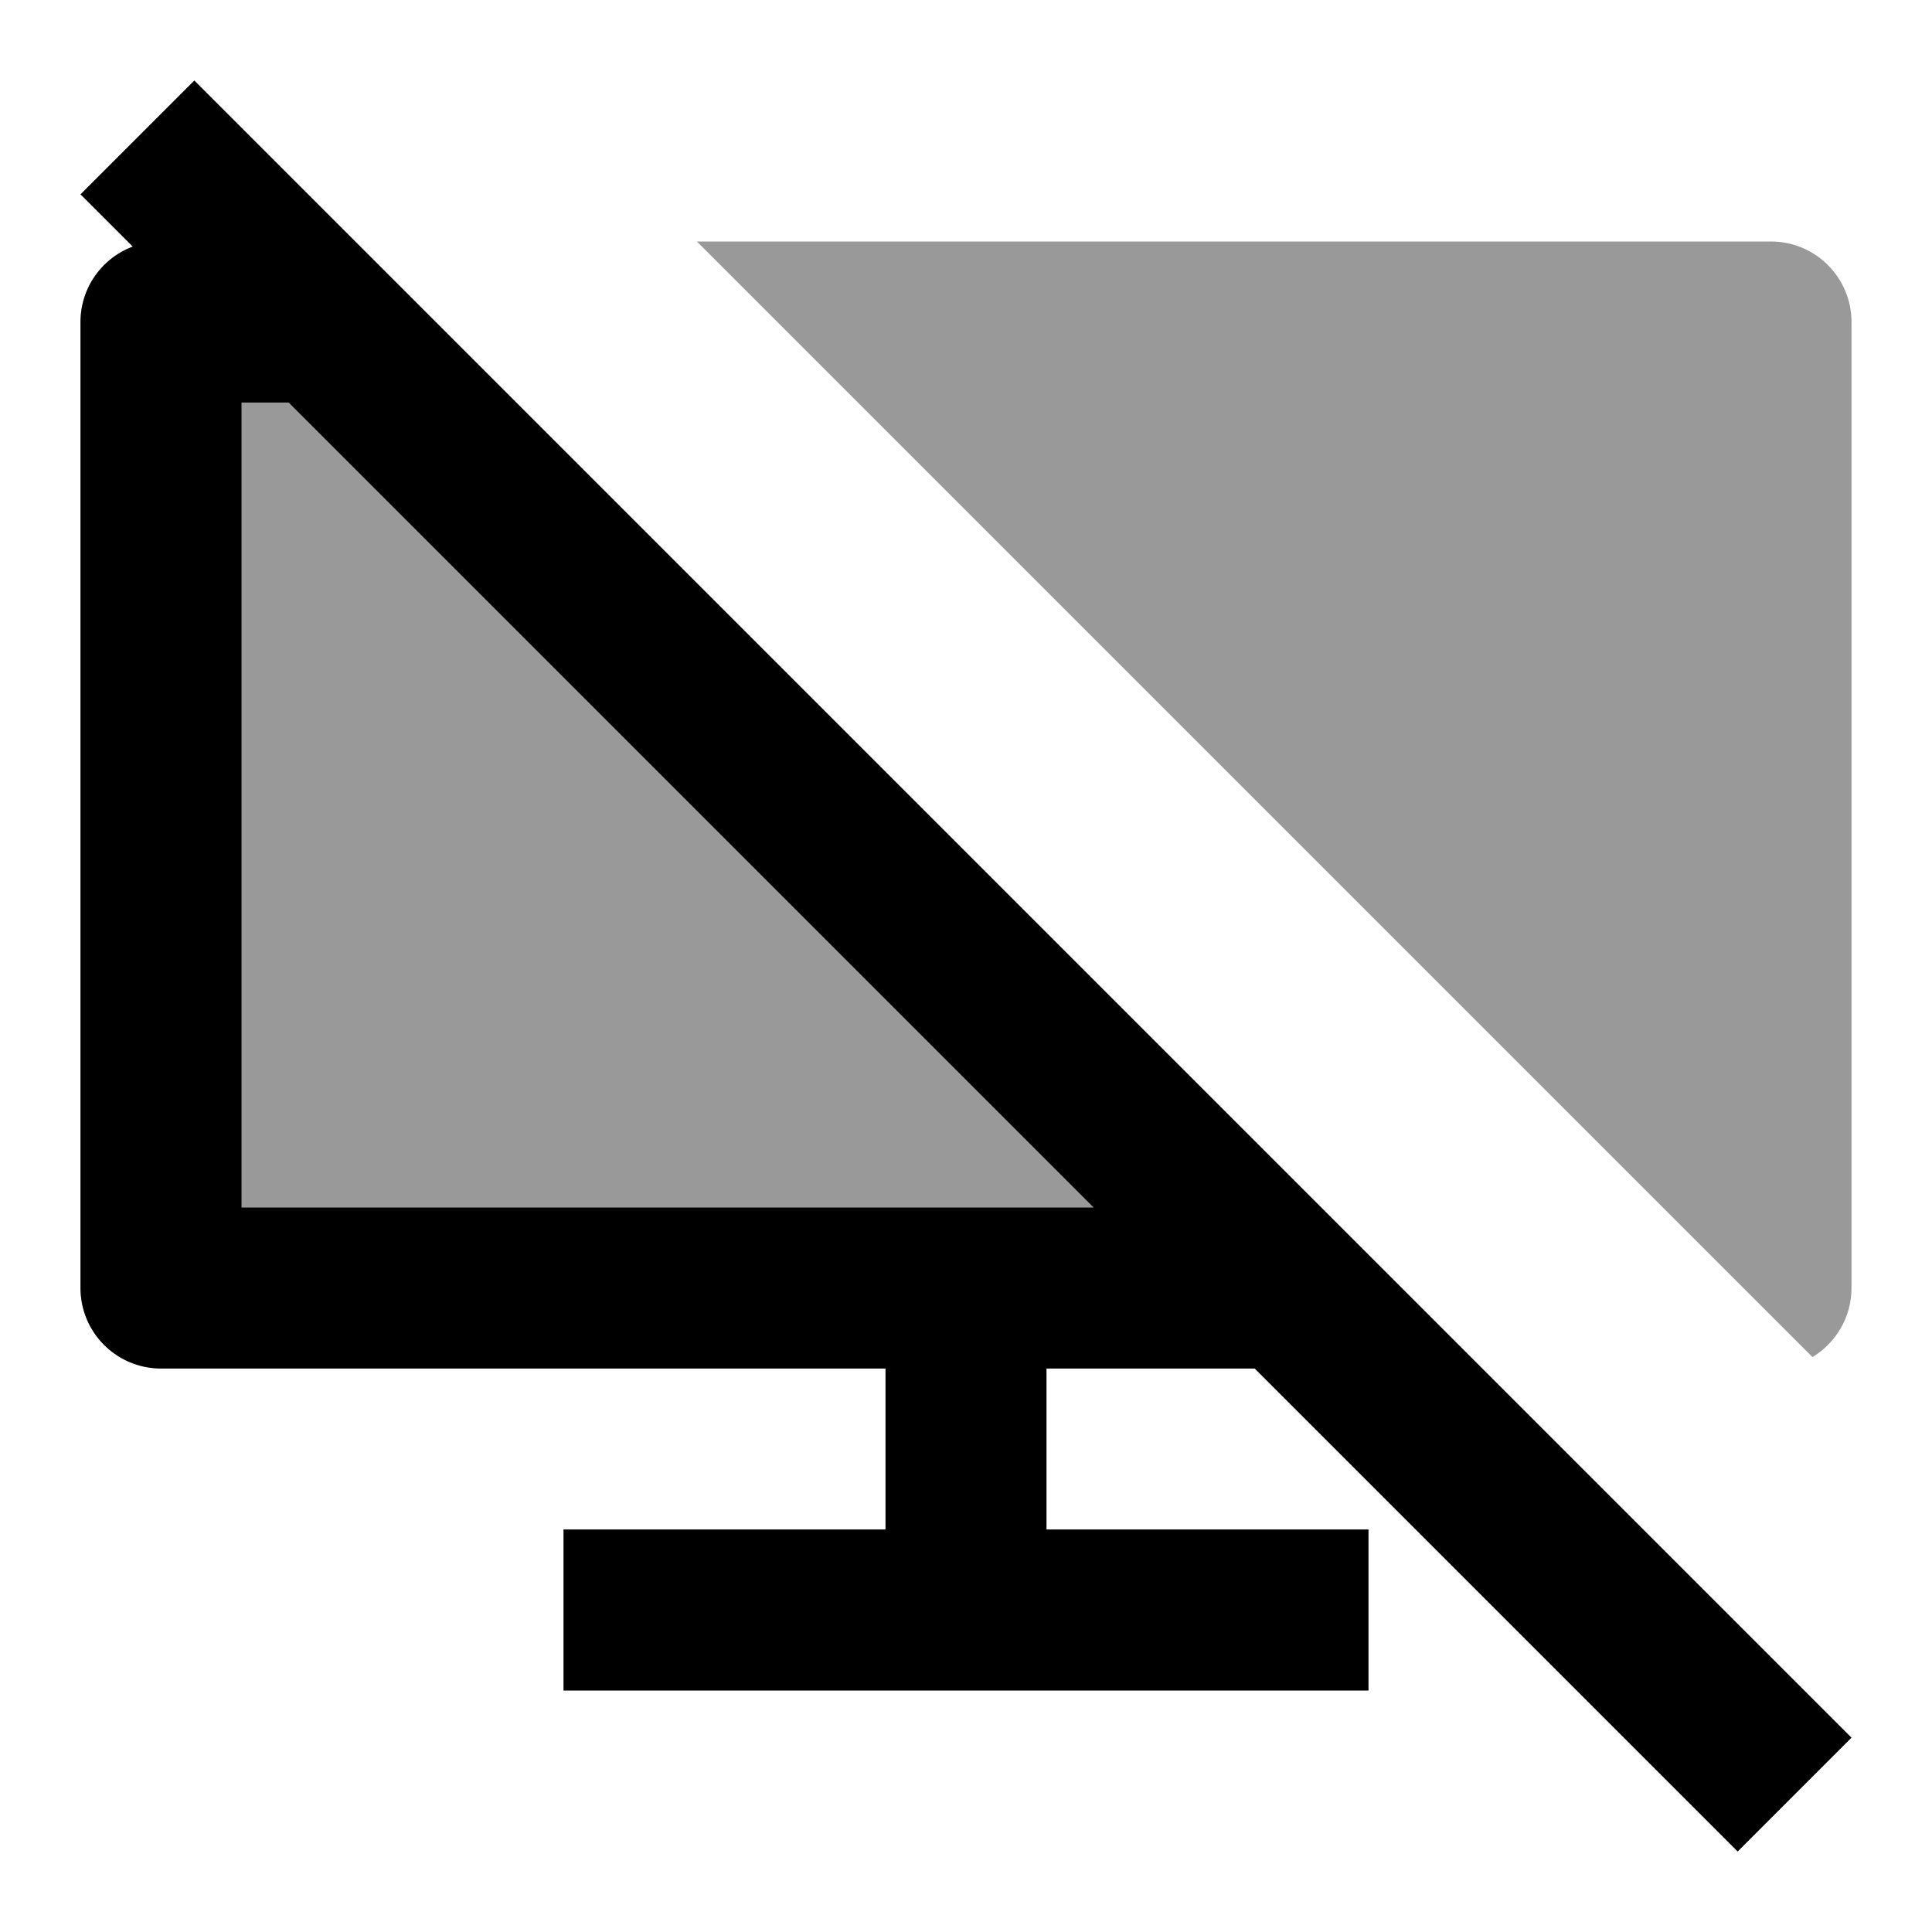
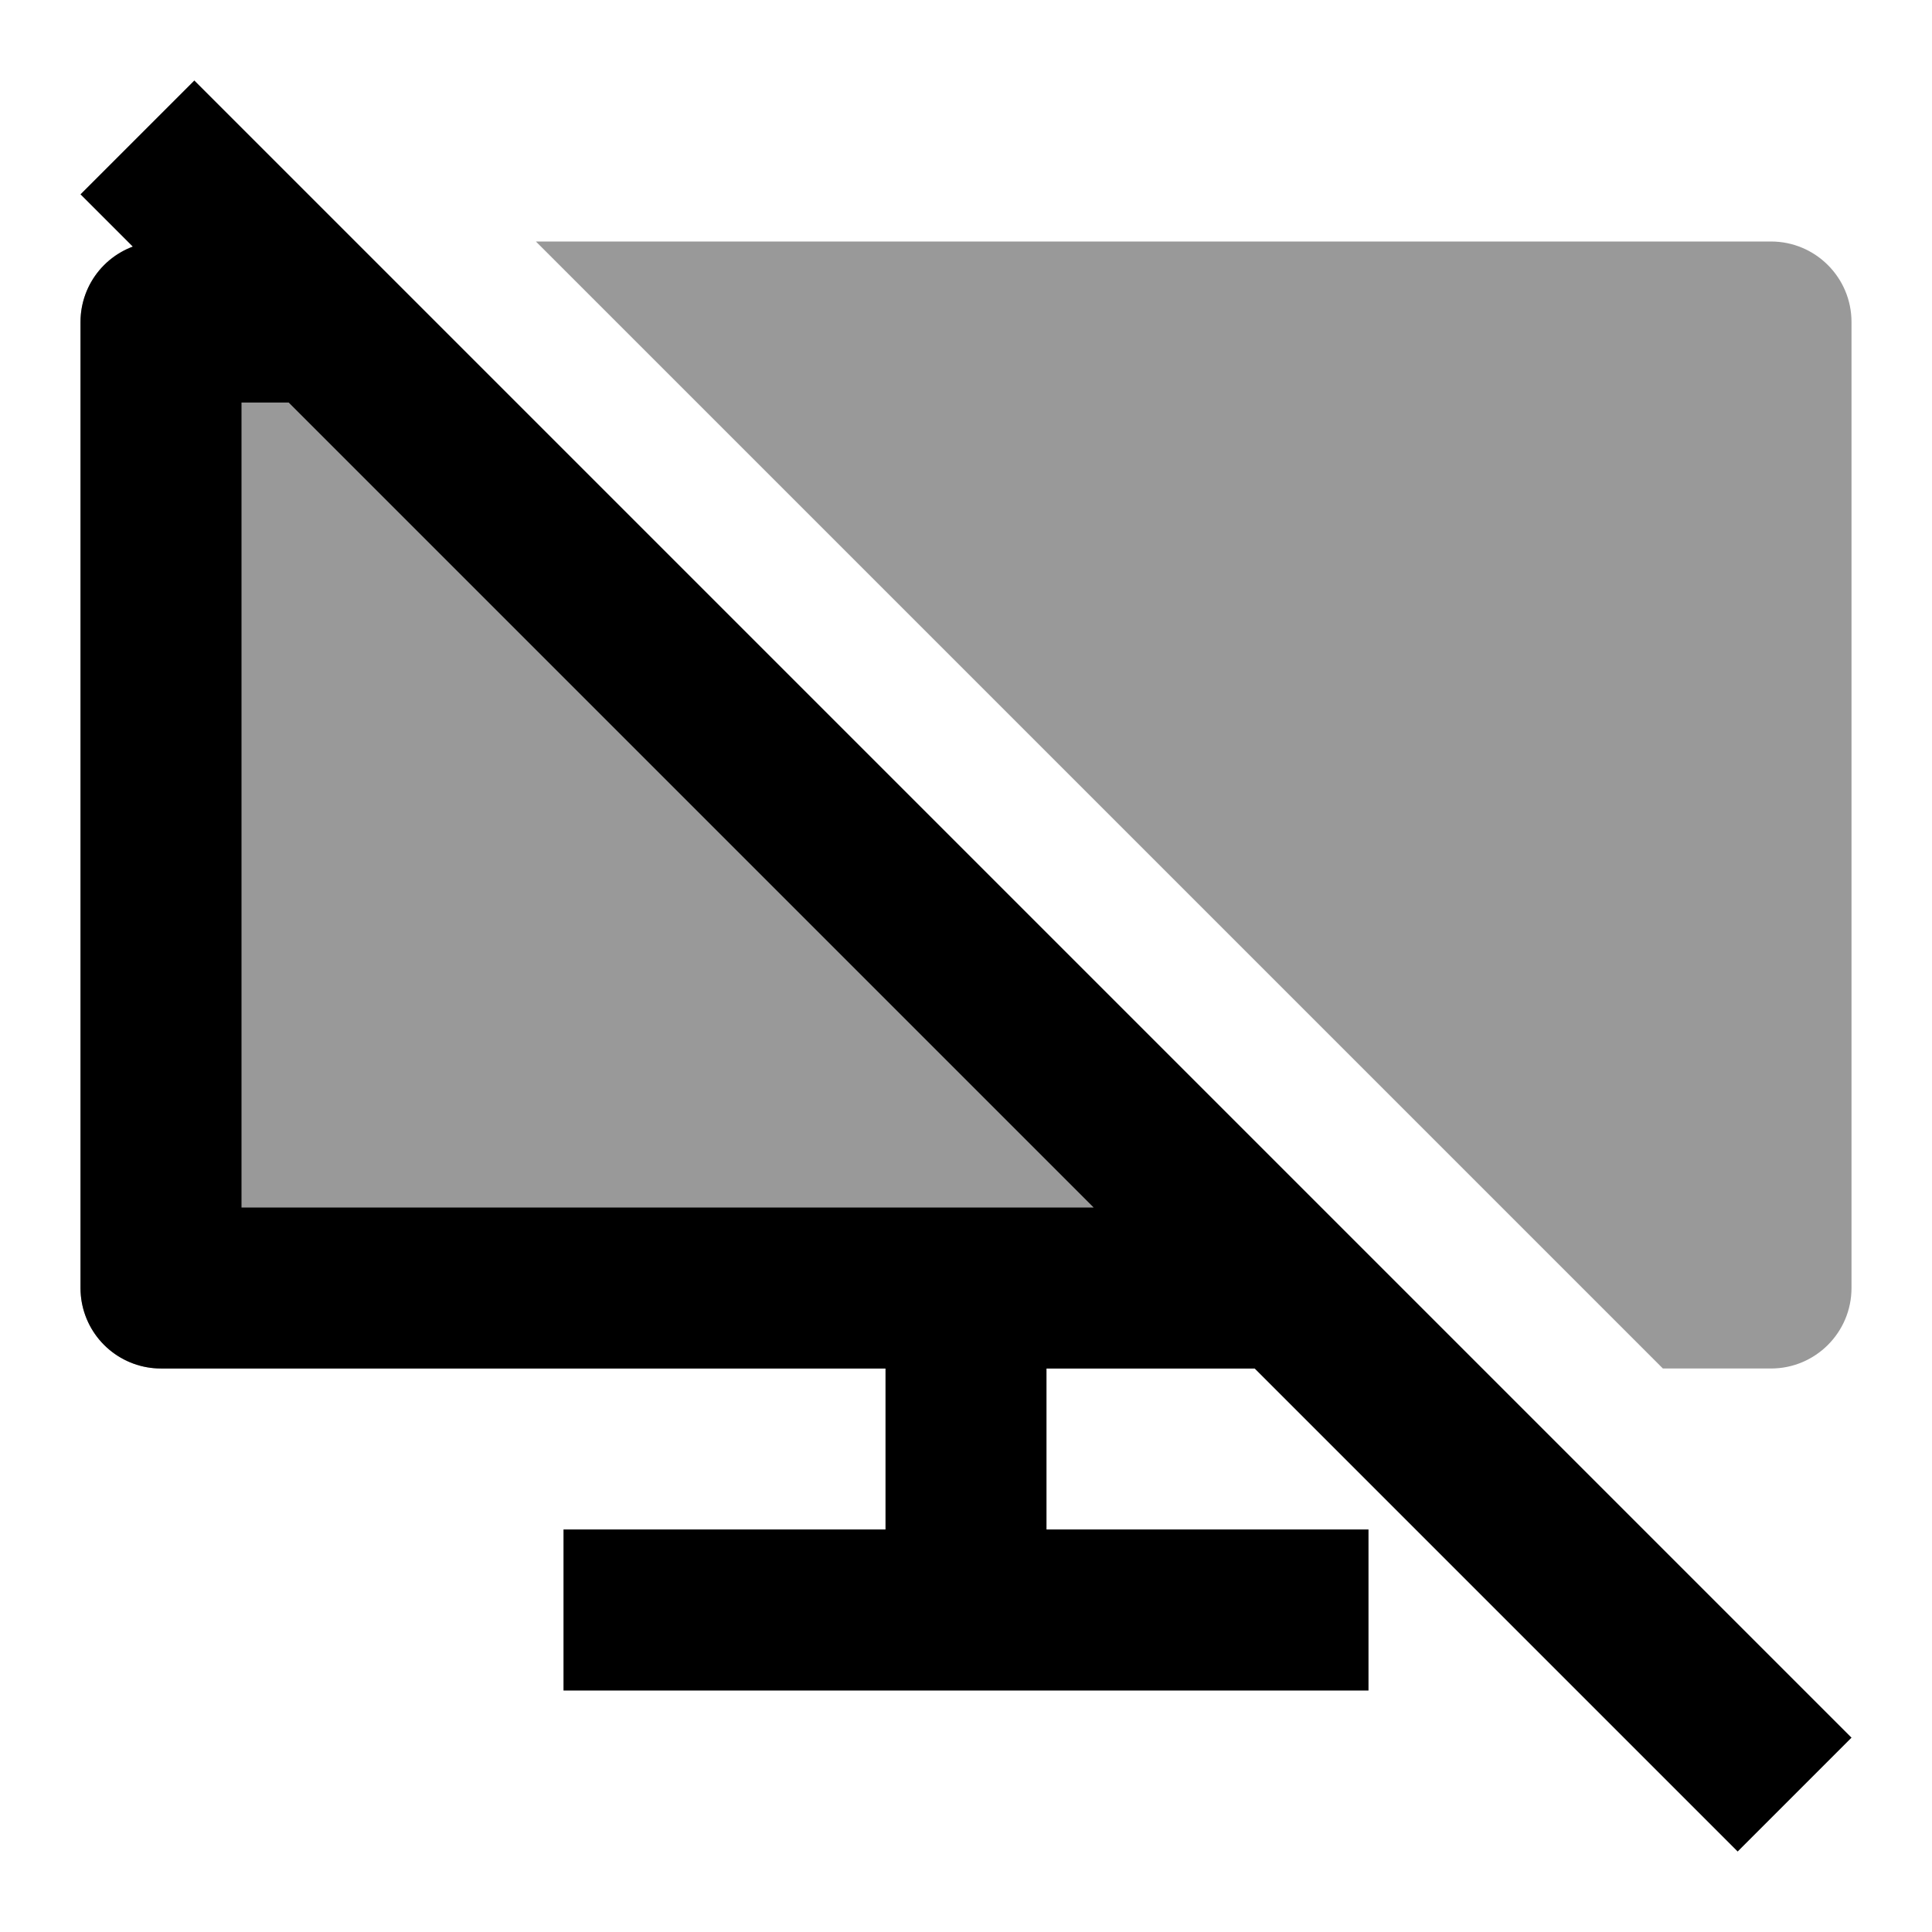
<svg xmlns="http://www.w3.org/2000/svg" width="24" height="24" viewBox="0 0 24 24" fill="none" stroke="currentColor" stroke-width="2" stroke-linecap="butt" stroke-linejoin="round">
-   <path d="M17 17H2C1.448 17 1 16.552 1 16V4C1 3.448 1.448 3 2 3H3L17 17ZM8.657 3L22 3C22.552 3 23 3.448 23 4L23 16C23 16.364 22.805 16.683 22.515 16.858Z" fill="currentColor" fill-opacity="0.4" stroke="none" />
+   <path d="M17 17H2C1.448 17 1 16.552 1 16V4C1 3.448 1.448 3 2 3H3L17 17ZM6.657 3L22 3C22.552 3 23 3.448 23 4L23 16C23 16.552 22.552 17 22 17L20.657 17Z" fill="currentColor" fill-opacity="0.4" stroke="none" />
  <path d="M16 16H2V4H4M12 16V20M7 20H17M1.707 1.707L22.293 22.293" />
</svg>
